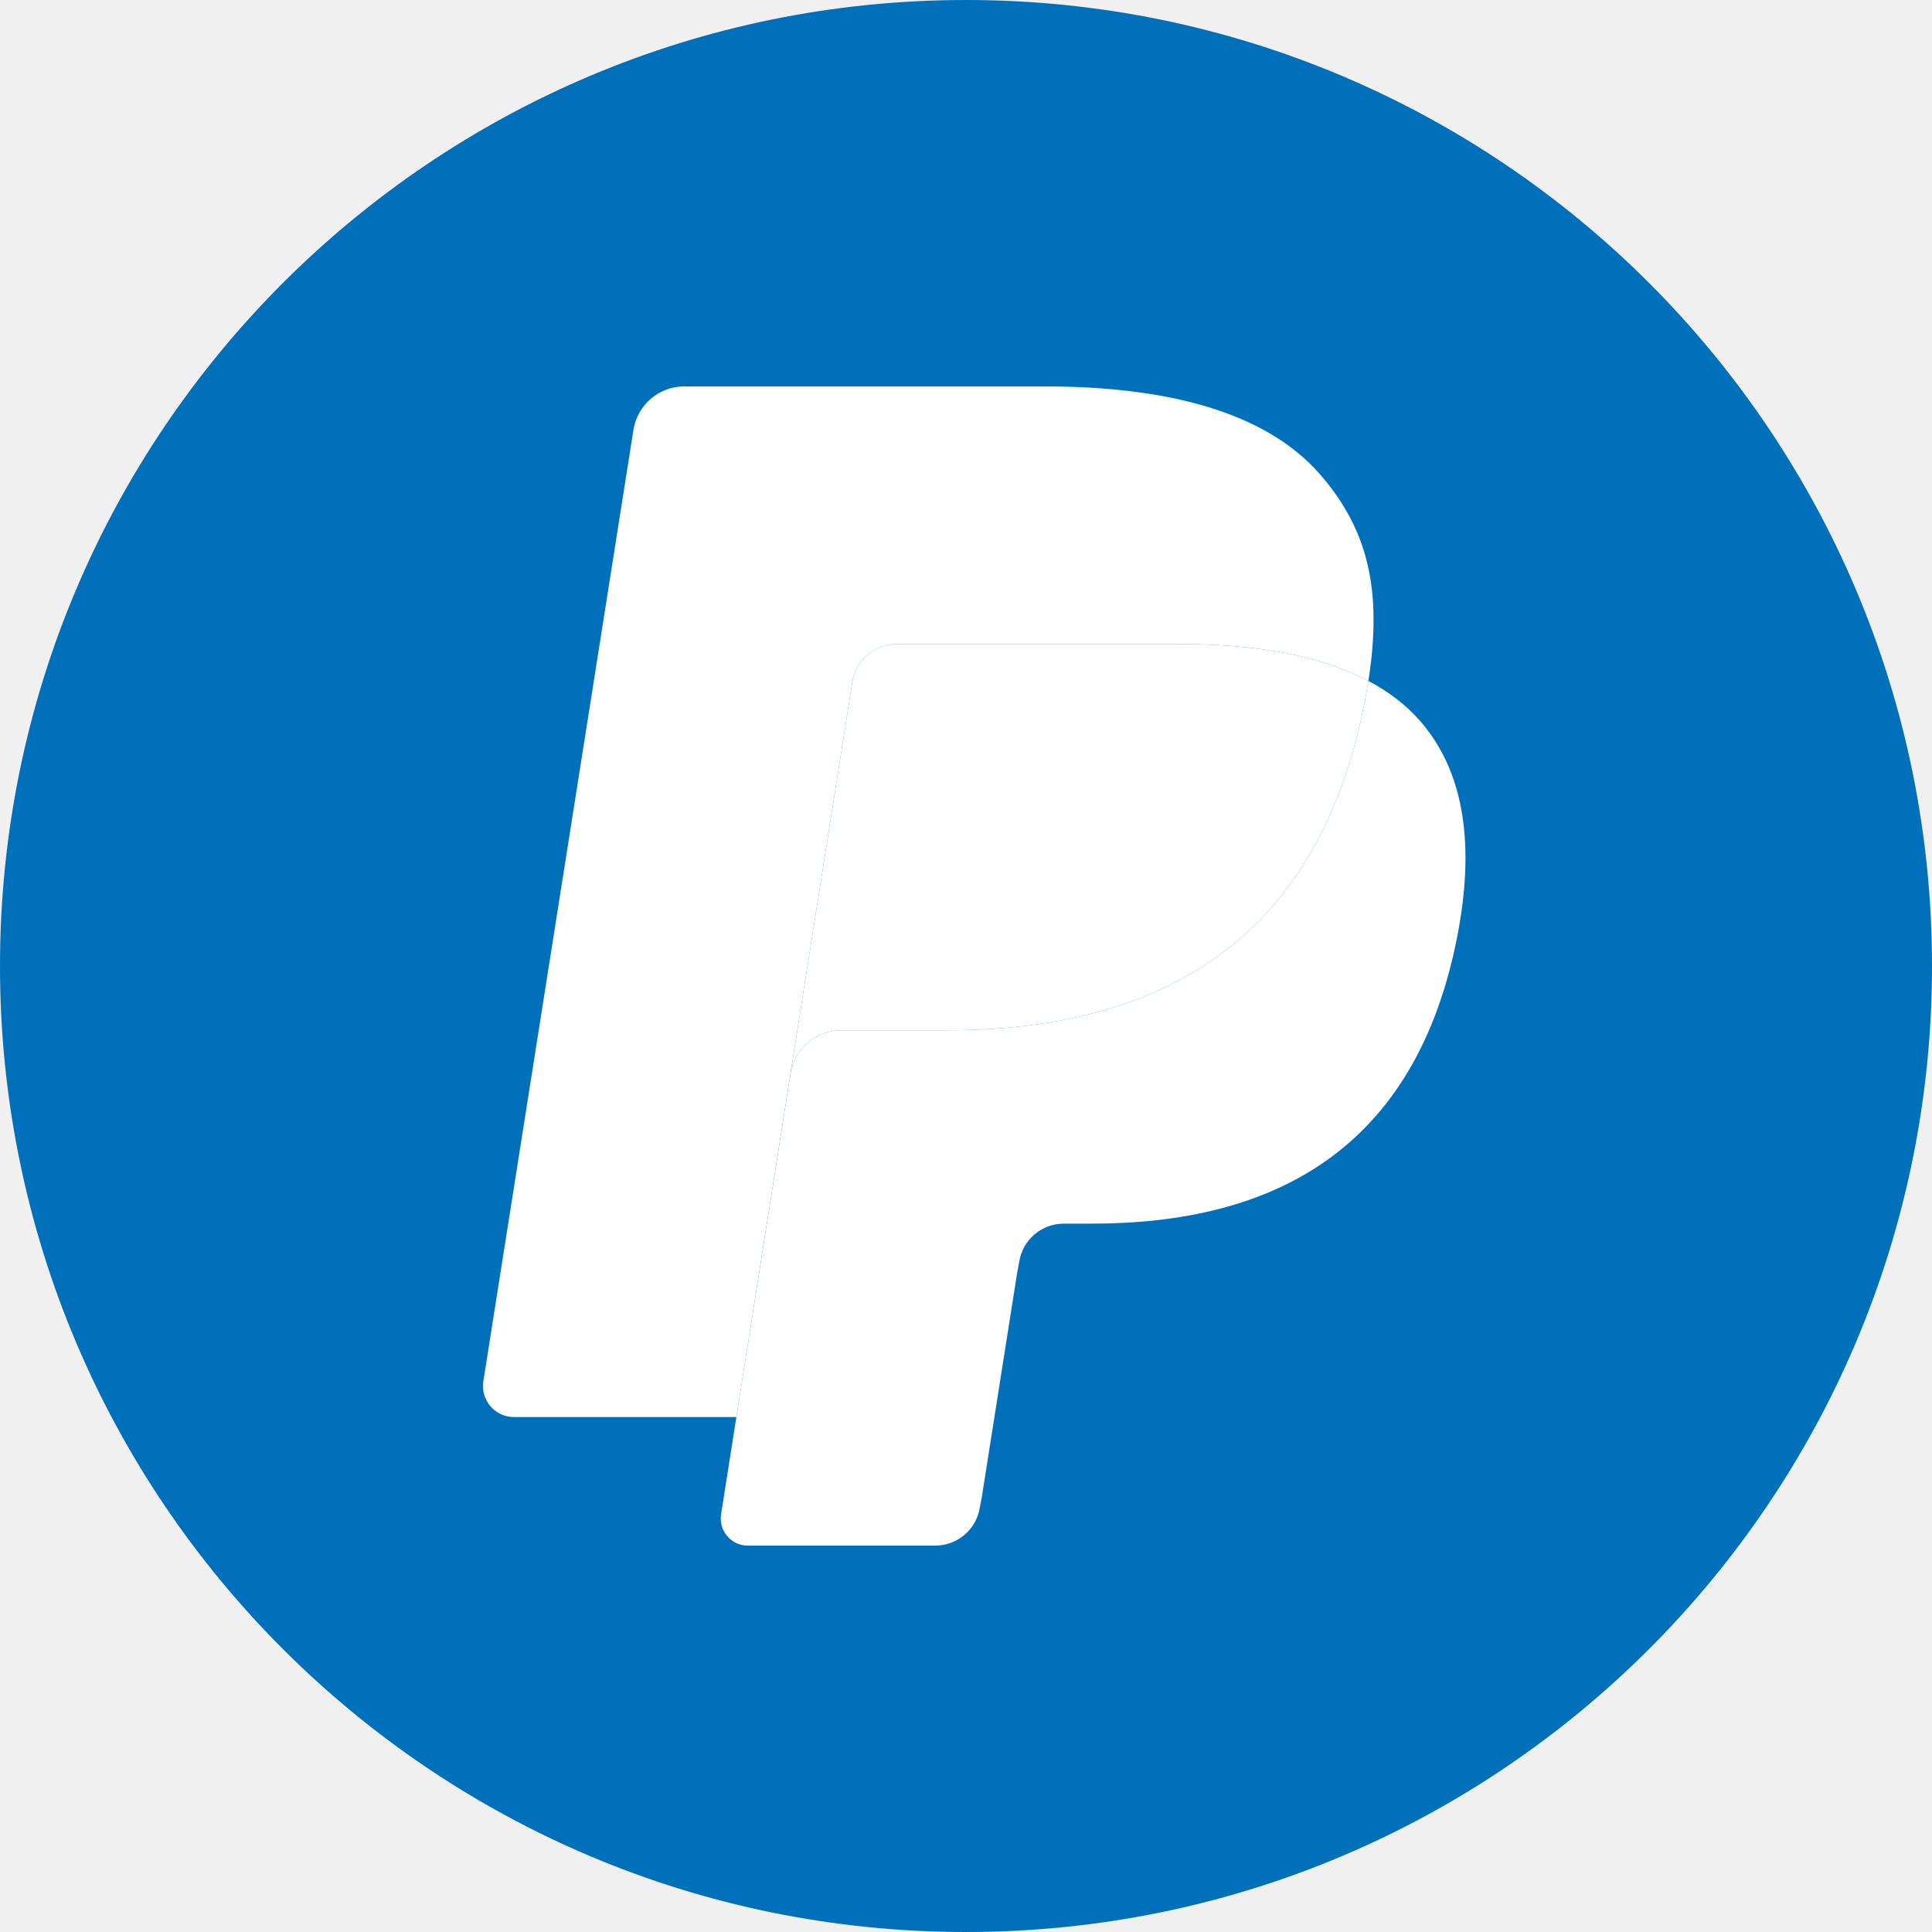
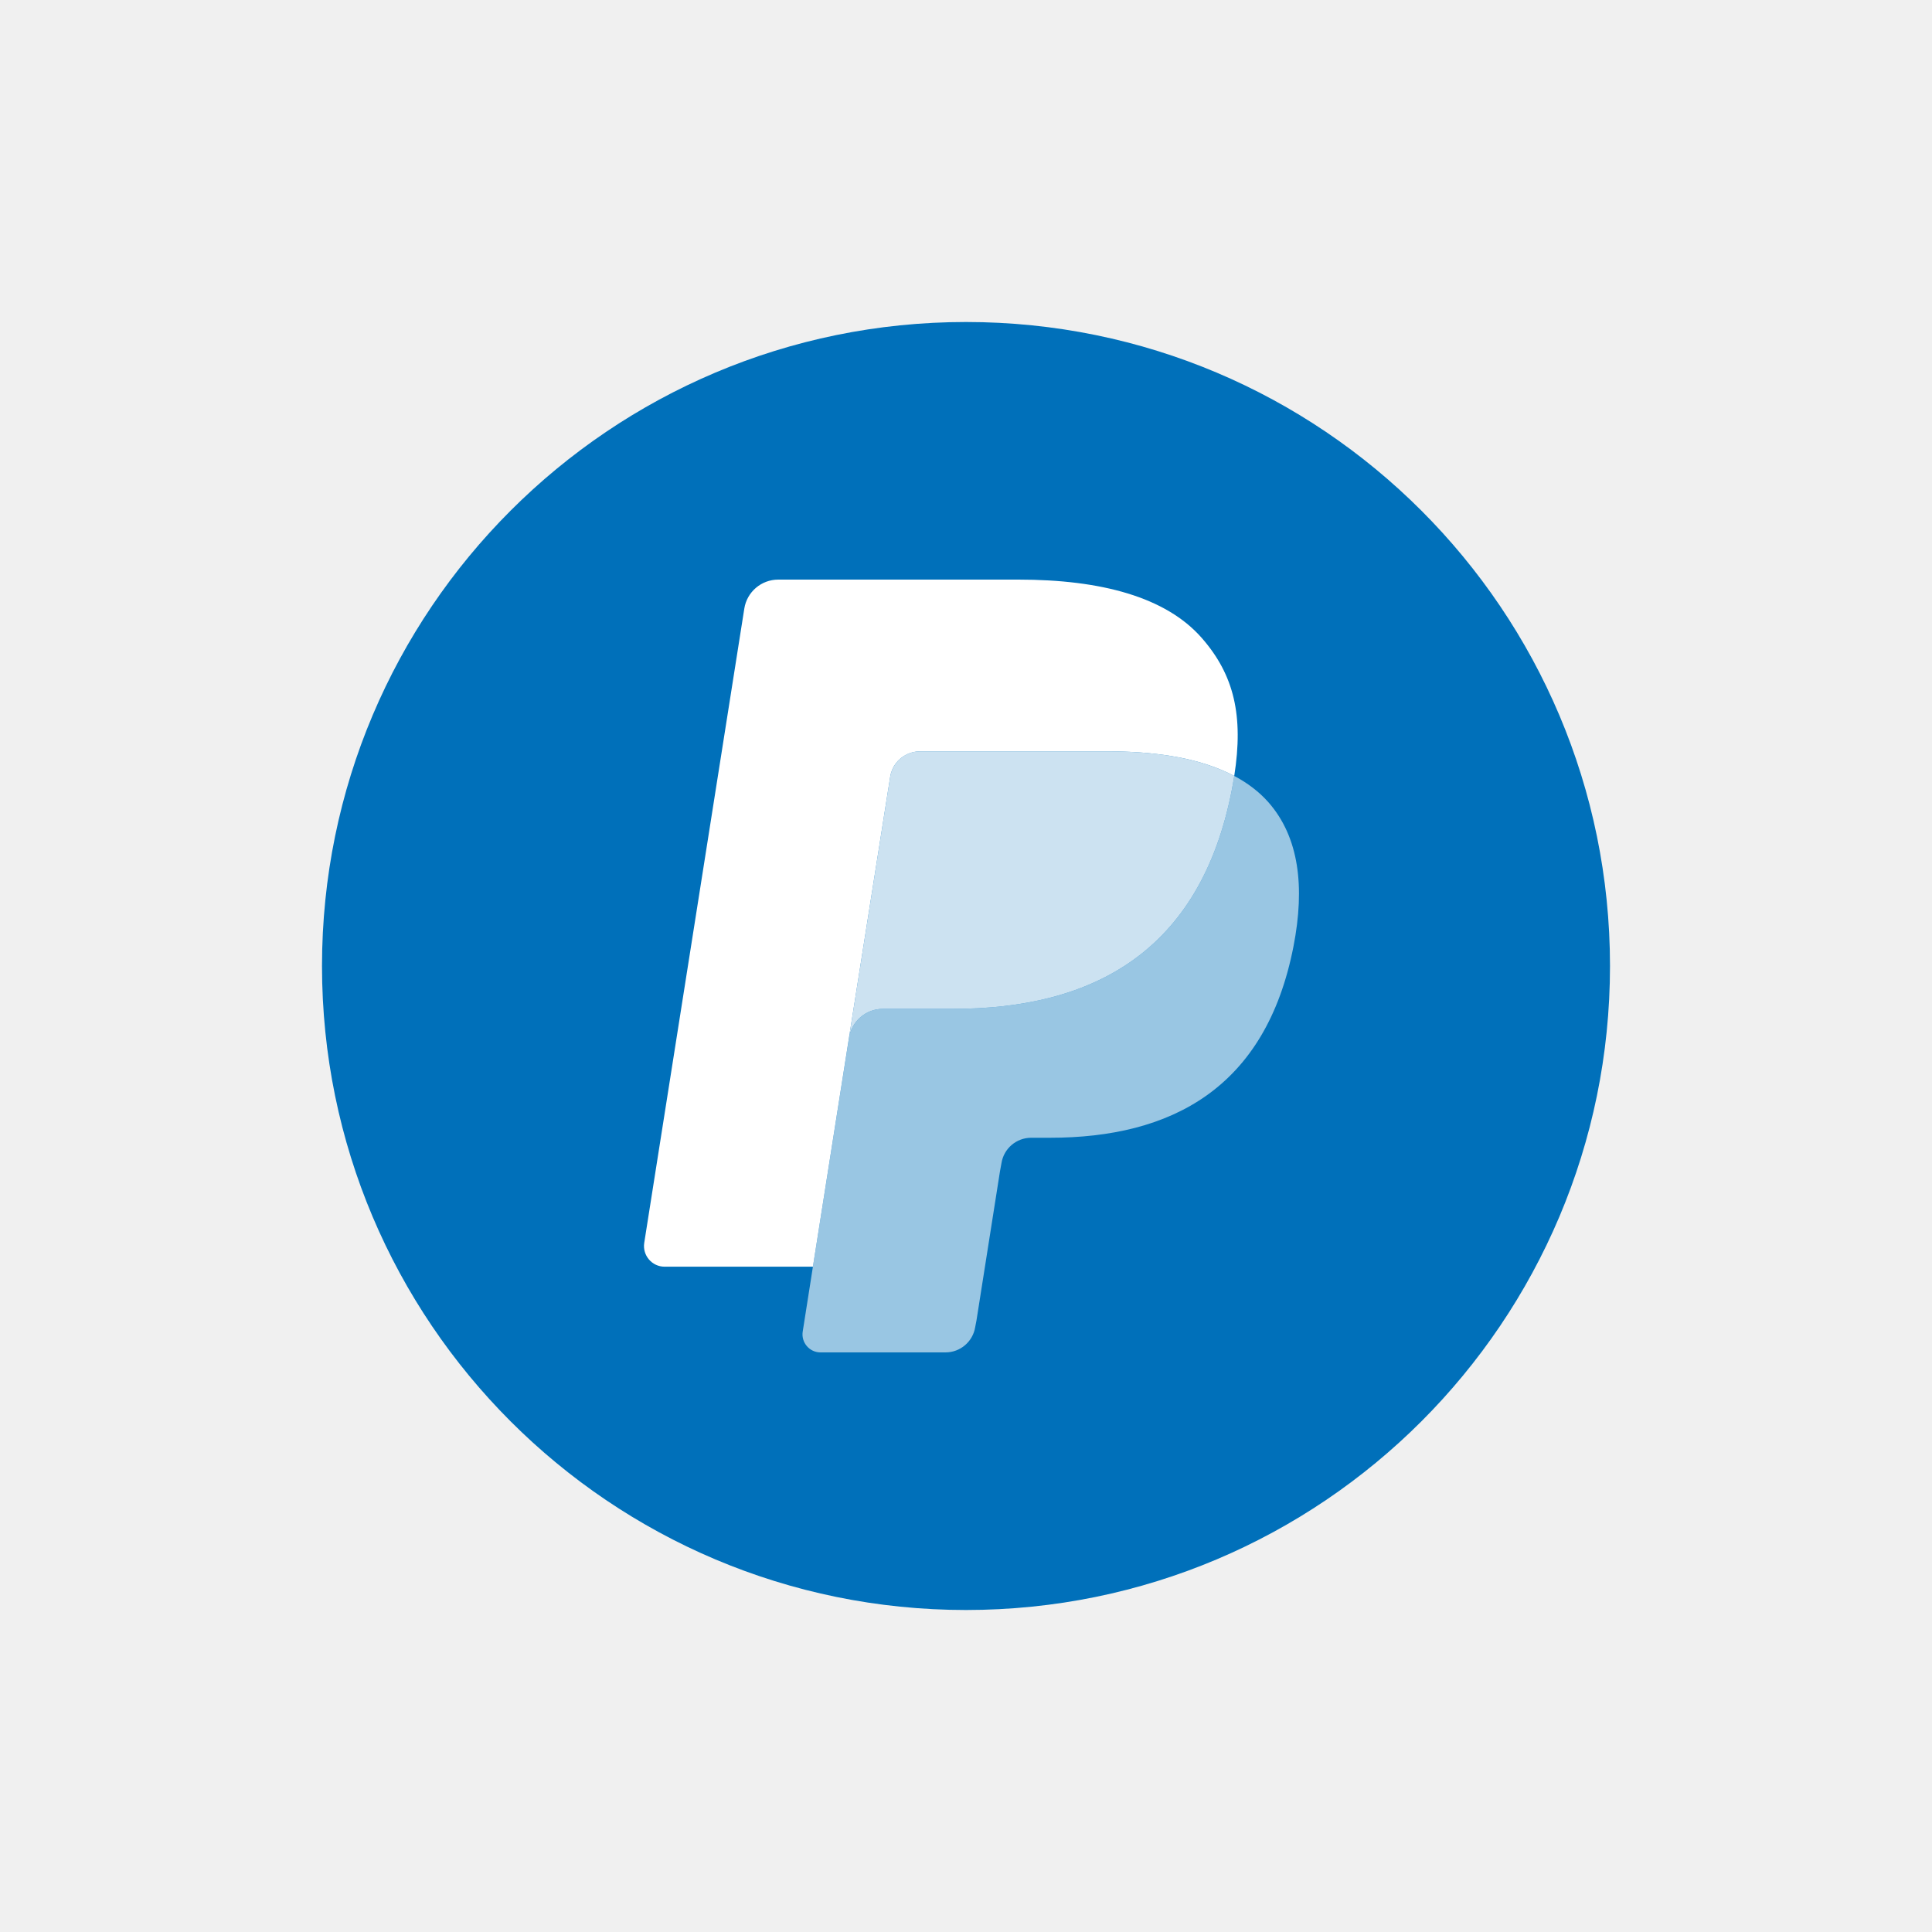
- <svg xmlns="http://www.w3.org/2000/svg" viewBox="0 0 48 48" fill="none">
-   <path d="M24 48C37.255 48 48 37.255 48 24C48 10.745 37.255 0 24 0C10.745 0 0 10.745 0 24C0 37.255 10.745 48 24 48Z" fill="#0070BA" />
-   <path d="M33.997 16.917C33.97 17.088 33.939 17.263 33.905 17.442C32.724 23.503 28.686 25.597 23.527 25.597H20.901C20.27 25.597 19.738 26.055 19.64 26.678L18.295 35.206L17.915 37.623C17.851 38.032 18.166 38.4 18.578 38.4H23.236C23.788 38.4 24.256 37.999 24.343 37.455L24.389 37.218L25.266 31.653L25.322 31.347C25.408 30.801 25.878 30.401 26.429 30.401H27.126C31.639 30.401 35.172 28.568 36.205 23.266C36.636 21.05 36.413 19.201 35.272 17.9C34.926 17.508 34.498 17.183 33.997 16.917Z" fill="white" fillOpacity="0.6" />
-   <path d="M32.761 16.424C32.581 16.372 32.395 16.324 32.204 16.281C32.012 16.239 31.815 16.202 31.613 16.17C30.905 16.055 30.129 16.001 29.298 16.001H22.281C22.108 16.001 21.944 16.04 21.797 16.11C21.474 16.266 21.233 16.573 21.175 16.948L19.682 26.402L19.64 26.678C19.738 26.055 20.27 25.597 20.901 25.597H23.527C28.686 25.597 32.724 23.503 33.905 17.442C33.939 17.263 33.97 17.088 33.997 16.917C33.698 16.759 33.374 16.623 33.025 16.508C32.94 16.479 32.851 16.451 32.761 16.424Z" fill="white" fillOpacity="0.8" />
-   <path d="M21.175 16.948C21.233 16.572 21.474 16.266 21.797 16.112C21.945 16.041 22.108 16.001 22.281 16.001H29.298C30.129 16.001 30.905 16.055 31.613 16.17C31.815 16.202 32.012 16.239 32.204 16.281C32.395 16.324 32.581 16.372 32.761 16.424C32.851 16.451 32.94 16.48 33.027 16.508C33.375 16.623 33.698 16.76 33.997 16.917C34.348 14.677 33.994 13.152 32.783 11.771C31.448 10.251 29.038 9.6 25.955 9.6H17.003C16.373 9.6 15.836 10.058 15.738 10.681L12.009 34.316C11.936 34.784 12.297 35.206 12.768 35.206H18.295L19.682 26.402L21.175 16.948Z" fill="white" />
+ <svg xmlns="http://www.w3.org/2000/svg" viewBox="0 0 72 72" fill="none">
+   <rect rx="5" fill="#F5F5F6" />
+   <path d="M36 60C49.255 60 60 49.255 60 36C60 22.745 49.255 12 36 12C22.745 12 12 22.745 12 36C12 49.255 22.745 60 36 60Z" fill="#0070BA" />
+   <path d="M45.997 28.917C45.97 29.088 45.939 29.263 45.905 29.442C44.724 35.503 40.685 37.597 35.527 37.597H32.901C32.27 37.597 31.738 38.055 31.64 38.678L30.295 47.206L29.915 49.623C29.851 50.032 30.166 50.4 30.578 50.4H35.236C35.788 50.4 36.256 49.999 36.343 49.455L36.389 49.218L37.266 43.653L37.322 43.347C37.408 42.801 37.878 42.401 38.429 42.401H39.126C43.639 42.401 47.172 40.568 48.205 35.266C48.636 33.05 48.413 31.201 47.272 29.9C46.926 29.508 46.498 29.183 45.997 28.917Z" fill="white" fill-opacity="0.6" />
+   <path d="M44.761 28.424C44.581 28.372 44.395 28.324 44.204 28.281C44.012 28.239 43.815 28.202 43.613 28.17C42.905 28.055 42.129 28.001 41.298 28.001H34.281C34.108 28.001 33.944 28.04 33.797 28.11C33.474 28.266 33.233 28.573 33.175 28.948L31.682 38.402L31.64 38.678C31.738 38.055 32.27 37.597 32.901 37.597H35.527C40.685 37.597 44.724 35.503 45.905 29.442C45.939 29.263 45.97 29.088 45.997 28.917C45.698 28.759 45.374 28.623 45.025 28.508C44.94 28.479 44.851 28.451 44.761 28.424Z" fill="white" fill-opacity="0.8" />
+   <path d="M33.175 28.948C33.233 28.572 33.474 28.266 33.797 28.112C33.946 28.041 34.108 28.001 34.281 28.001H41.298C42.129 28.001 42.905 28.055 43.613 28.17C43.815 28.202 44.012 28.239 44.204 28.281C44.395 28.324 44.581 28.372 44.761 28.424C44.851 28.451 44.94 28.48 45.027 28.508C45.375 28.623 45.698 28.76 45.997 28.917C46.348 26.677 45.994 25.152 44.783 23.771C43.448 22.251 41.038 21.6 37.955 21.6H29.003C28.373 21.6 27.836 22.058 27.738 22.681L24.009 46.316C23.936 46.784 24.297 47.206 24.768 47.206H30.295L31.682 38.402L33.175 28.948Z" fill="white" />
</svg>
